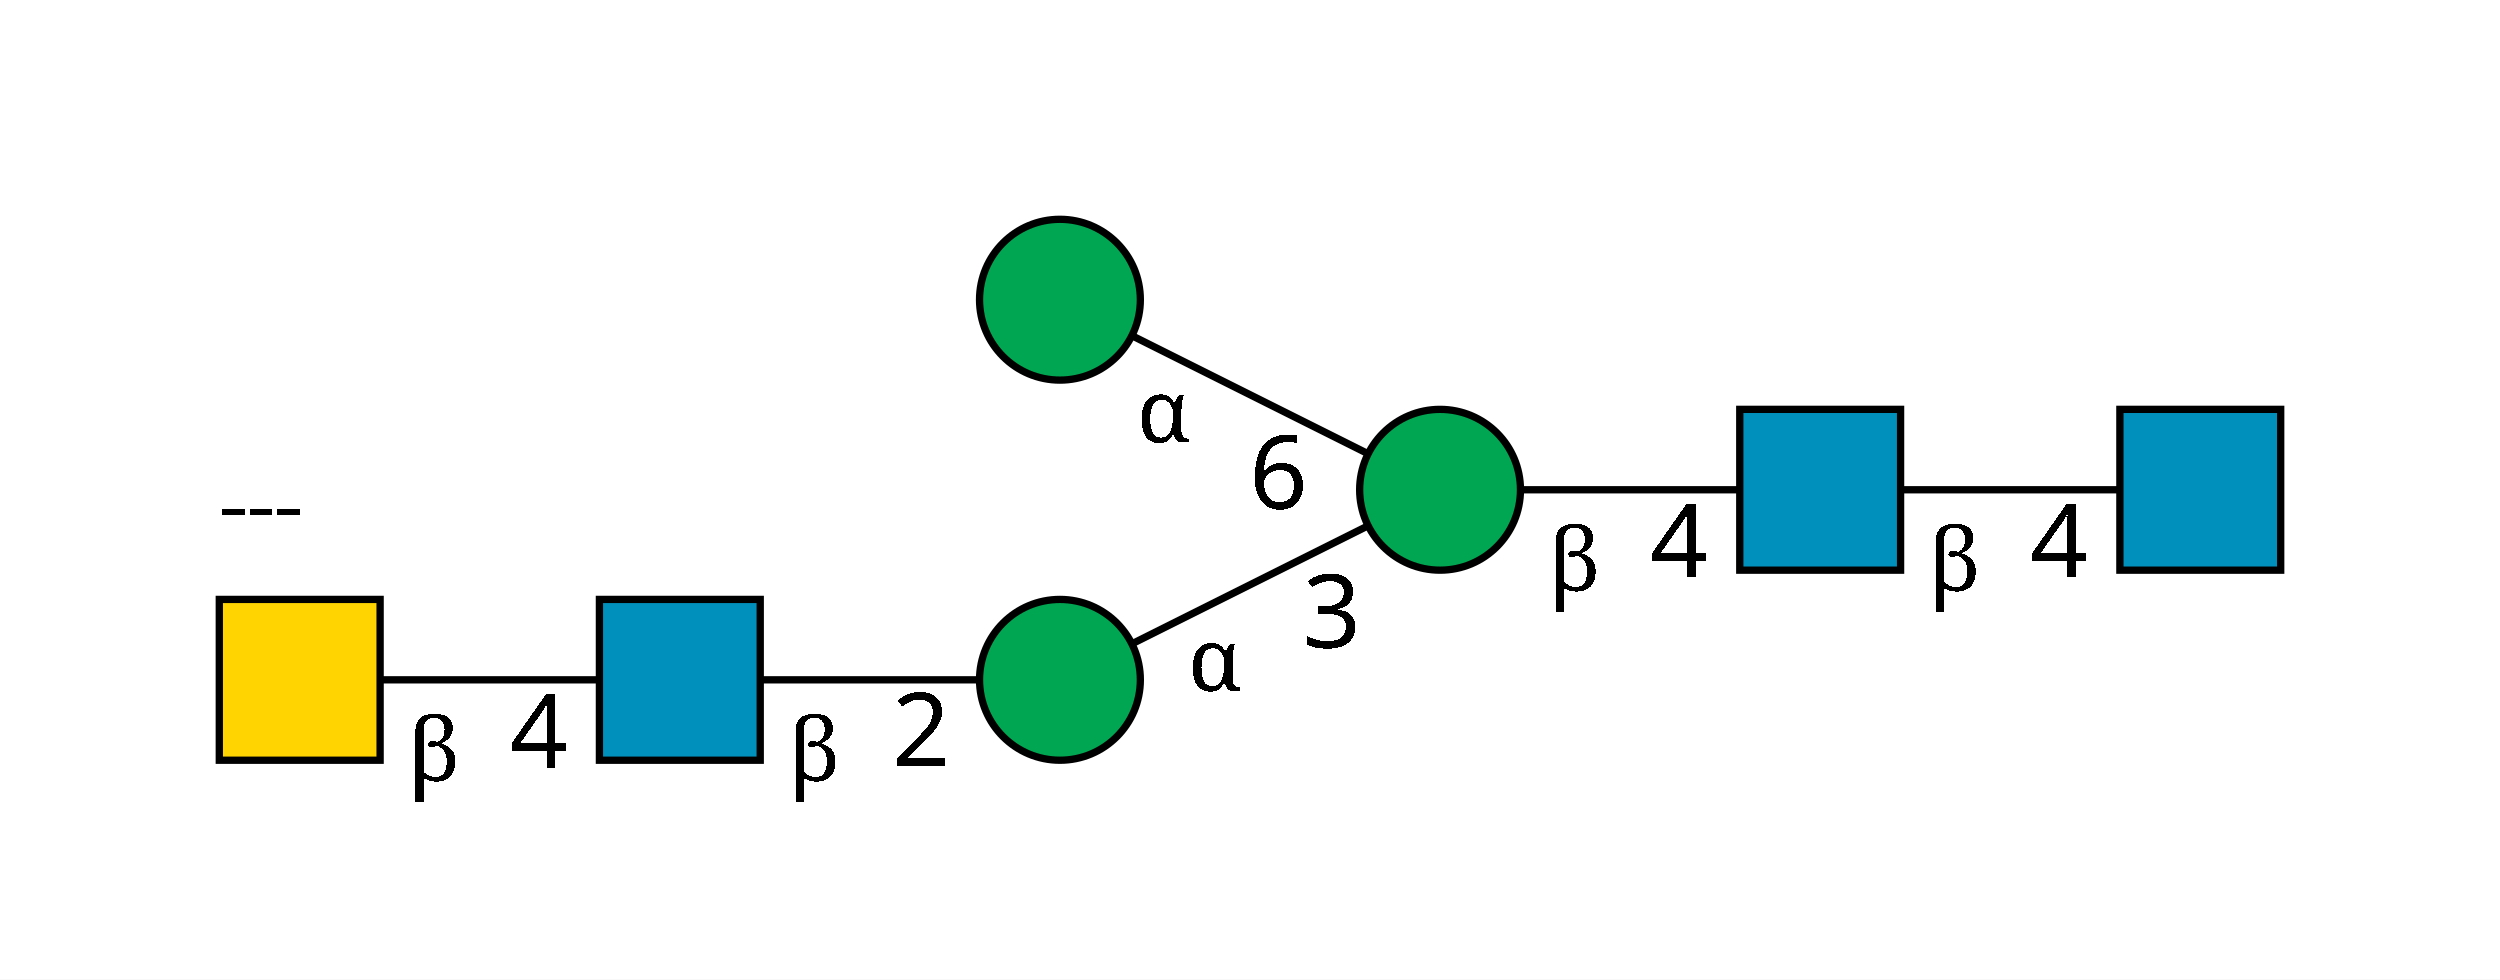
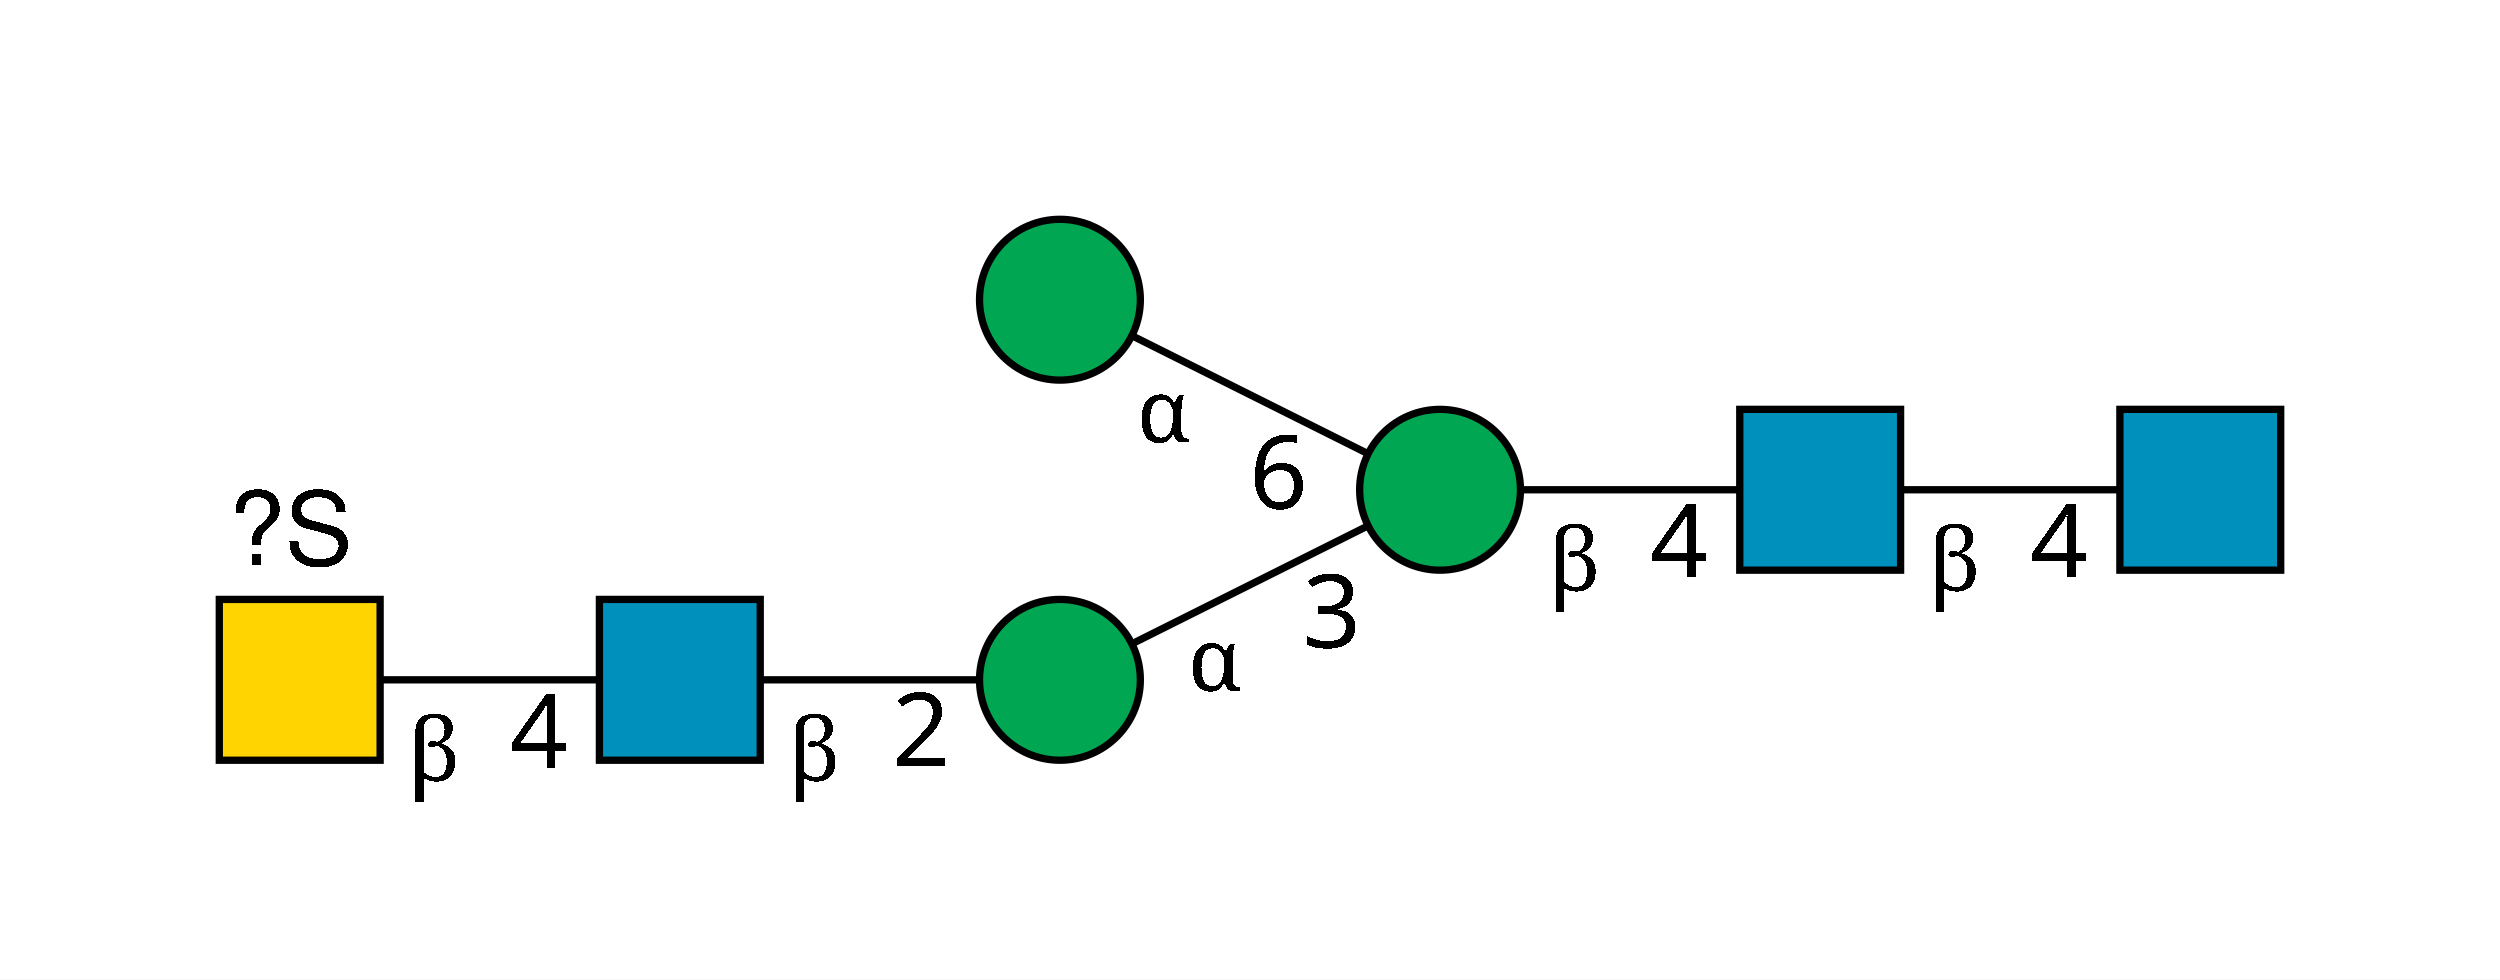
<svg xmlns="http://www.w3.org/2000/svg" id="G32375YW_svg" height="134" width="342" style="fill-opacity:1; color-rendering:auto; color-interpolation:auto; text-rendering:auto; stroke:black; stroke-linecap:square; stroke-miterlimit:10; shape-rendering:auto; stroke-opacity:1; fill:black; stroke-dasharray:none; font-weight:normal; stroke-width:1; font-family:'Dialog'; font-style:normal; stroke-linejoin:miter; font-size:12px; stroke-dashoffset:0; image-rendering:auto;">
  <g>
    <g style="fill:white; text-rendering:optimizeSpeed; stroke:white;" id="C-G32375YW:0">
      <rect height="134" width="342" x="0" y="0" style="fill:rgb(255,255,255); stroke:none;" />
    </g>
    <g style="text-rendering:optimizeSpeed;" id="L-G32375YW:3">
      <polygon points=" 301 67 249 67" style="fill:none;" />
    </g>
    <g style="text-rendering:optimizeSpeed;" id="L-G32375YW:5">
      <polygon points=" 249 67 197 67" style="fill:none;" />
    </g>
    <g style="text-rendering:optimizeSpeed;" id="L-G32375YW:6">
      <polygon points=" 197 67 145 93" style="fill:none;" />
    </g>
    <g style="text-rendering:optimizeSpeed;" id="L-G32375YW:12">
      <polygon points=" 197 67 145 41" style="fill:none;" />
    </g>
    <g style="text-rendering:optimizeSpeed;" id="L-G32375YW:7">
      <polygon points=" 145 93 93 93" style="fill:none;" />
    </g>
    <g style="text-rendering:optimizeSpeed;" id="L-G32375YW:9">
      <polygon points=" 93 93 41 93" style="fill:none;" />
    </g>
    <g style="fill:white; text-rendering:optimizeSpeed; stroke:white;" id="R-G32375YW:1">
      <rect style="stroke:black; fill:rgb(0,144,188);" height="22" width="22" x="290" y="56" />
    </g>
    <g style="fill:white; text-rendering:optimizeSpeed; stroke:white;" id="R-G32375YW:3">
      <rect style="stroke:black; fill:rgb(0,144,188);" height="22" width="22" x="238" y="56" />
    </g>
    <g style="fill:white; text-rendering:optimizeSpeed; stroke:white;" id="R-G32375YW:5">
      <circle style="stroke:black; fill:rgb(0,166,81);" cx="197" cy="67" r="11" />
    </g>
    <g style="fill:white; text-rendering:optimizeSpeed; stroke:white;" id="R-G32375YW:6">
      <circle style="stroke:black; fill:rgb(0,166,81);" cx="145" cy="93" r="11" />
    </g>
    <g style="fill:white; text-rendering:optimizeSpeed; stroke:white;" id="R-G32375YW:7">
      <rect style="stroke:black; fill:rgb(0,144,188);" height="22" width="22" x="82" y="82" />
    </g>
    <g style="fill:white; text-rendering:optimizeSpeed; stroke:white;" id="R-G32375YW:9">
      <rect style="stroke:black; fill:rgb(255,212,0);" height="22" width="22" x="30" y="82" />
    </g>
    <g style="fill:white; text-rendering:optimizeSpeed;">
-       <text style="fill:black; stroke:none;  font-size:12px; font-family:'Serif';" x="35.7" y="73.3" text-anchor="middle">---</text>
+       <text style="fill:black; stroke:none;  font-size:14px; font-family:'Helvetica';" x="39.7" y="77.3" text-anchor="middle">?S</text>
    </g>
    <g style="fill:white; text-rendering:optimizeSpeed; stroke:white;" id="R-G32375YW:12">
      <circle style="stroke:black; fill:rgb(0,166,81);" cx="145" cy="41" r="11" />
    </g>
    <g style="fill:white; text-rendering:optimizeSpeed; font-family:'Serif'; stroke:white;" id="LI-G32375YW:9">
      <text style="fill:black; stroke:none;  font-size:14px; font-family:'Baskerville';" x="73.7" y="105.0" text-anchor="middle">4</text>
      <text style="fill:black; stroke:none;  font-size:12px; font-family:'Serif';" x="59.3" y="106.8" text-anchor="middle">β</text>
    </g>
    <g style="fill:white; text-rendering:optimizeSpeed; font-family:'Serif'; stroke:white;" id="LI-G32375YW:7">
      <text style="fill:black; stroke:none;  font-size:14px; font-family:'Baskerville';" x="126.0" y="104.8" text-anchor="middle">2</text>
      <text style="fill:black; stroke:none;  font-size:12px; font-family:'Serif';" x="111.3" y="106.8" text-anchor="middle">β</text>
    </g>
    <g style="fill:white; text-rendering:optimizeSpeed; font-family:'Serif'; stroke:white;" id="LI-G32375YW:6">
      <text style="fill:black; stroke:none;  font-size:14px; font-family:'Baskerville';" x="182.2" y="88.6" text-anchor="middle">3</text>
      <text style="fill:black; stroke:none;  font-size:12px; font-family:'Serif';" x="166.2" y="94.5" text-anchor="middle">α</text>
    </g>
    <g style="fill:white; text-rendering:optimizeSpeed; font-family:'Serif'; stroke:white;" id="LI-G32375YW:12">
      <text style="fill:black; stroke:none;  font-size:14px; font-family:'Baskerville';" x="174.9" y="69.6" text-anchor="middle">6</text>
      <text style="fill:black; stroke:none;  font-size:12px; font-family:'Serif';" x="159.2" y="60.5" text-anchor="middle">α</text>
    </g>
    <g style="fill:white; text-rendering:optimizeSpeed; font-family:'Serif'; stroke:white;" id="LI-G32375YW:5">
      <text style="fill:black; stroke:none;  font-size:14px; font-family:'Baskerville';" x="229.7" y="79.0" text-anchor="middle">4</text>
      <text style="fill:black; stroke:none;  font-size:12px; font-family:'Serif';" x="215.3" y="80.8" text-anchor="middle">β</text>
    </g>
    <g style="fill:white; text-rendering:optimizeSpeed; font-family:'Serif'; stroke:white;" id="LI-G32375YW:3">
      <text style="fill:black; stroke:none;  font-size:14px; font-family:'Baskerville';" x="281.7" y="79.0" text-anchor="middle">4</text>
      <text style="fill:black; stroke:none;  font-size:12px; font-family:'Serif';" x="267.3" y="80.8" text-anchor="middle">β</text>
    </g>
    <g style="fill:white; text-rendering:optimizeSpeed;">
      <text style="fill:black; stroke:none;  font-size:12px; font-family:'Serif';" x="320.0" y="71.0" text-anchor="middle" />
    </g>
  </g>
</svg>
